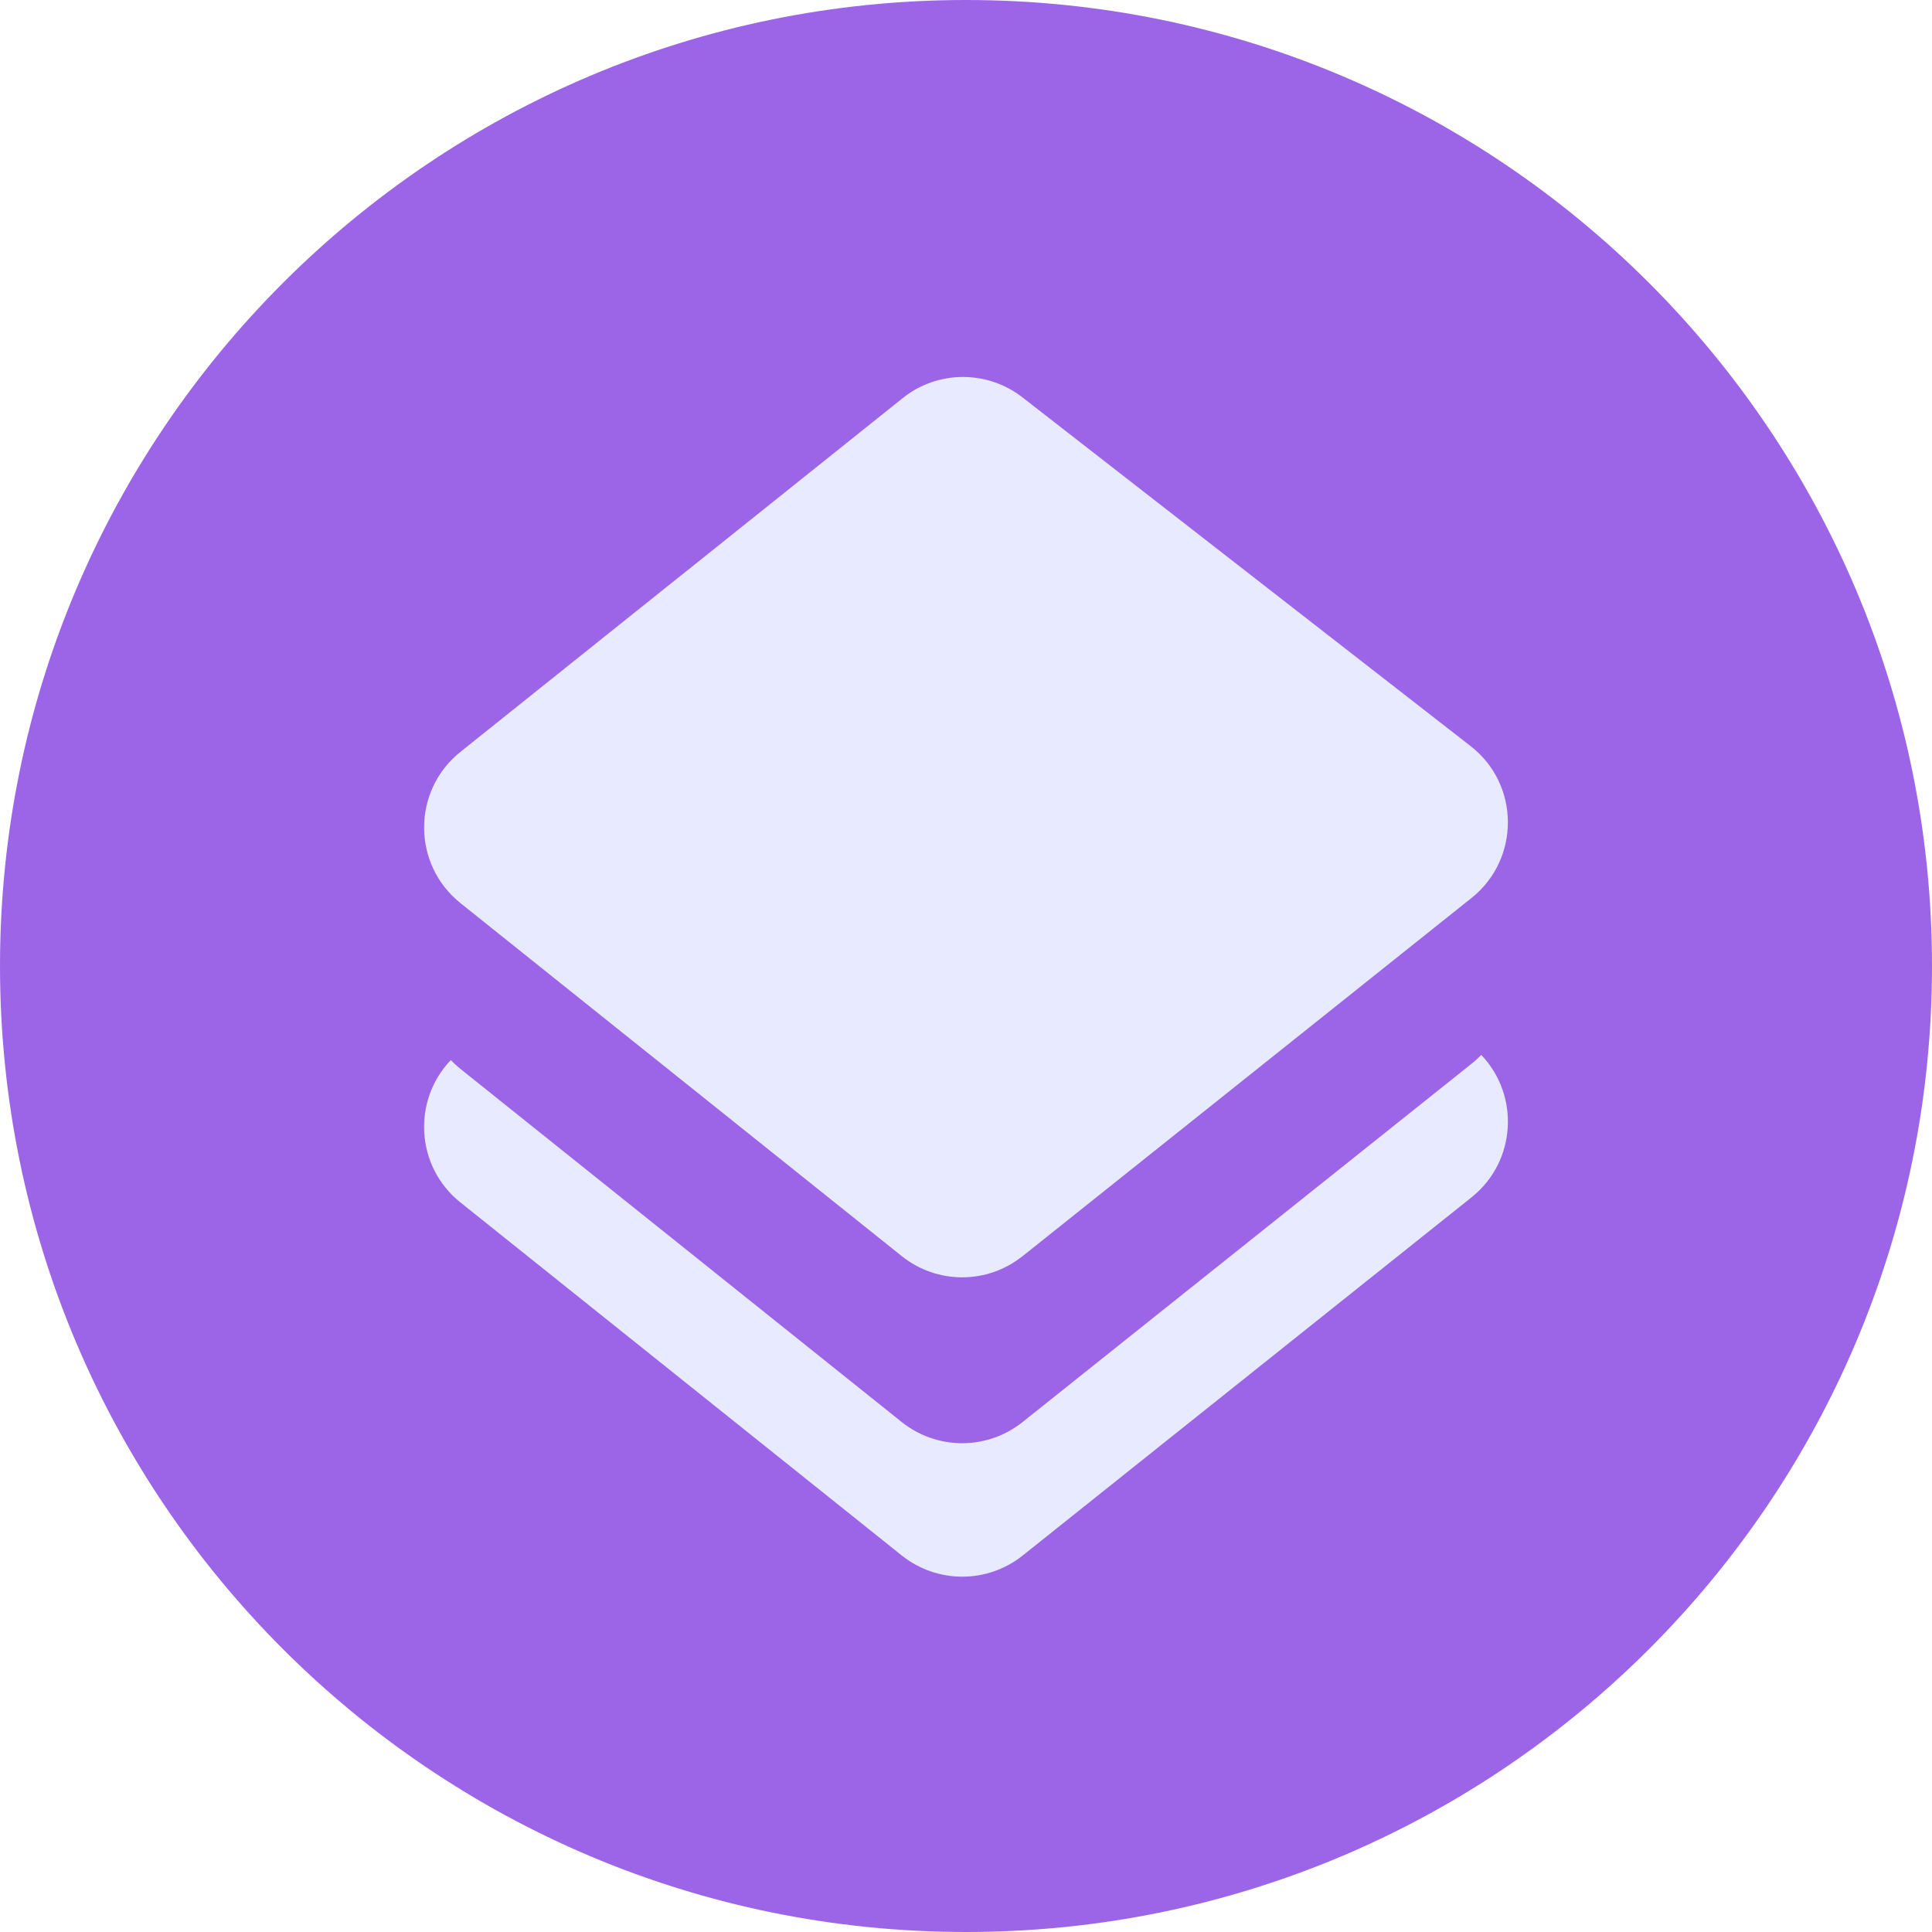
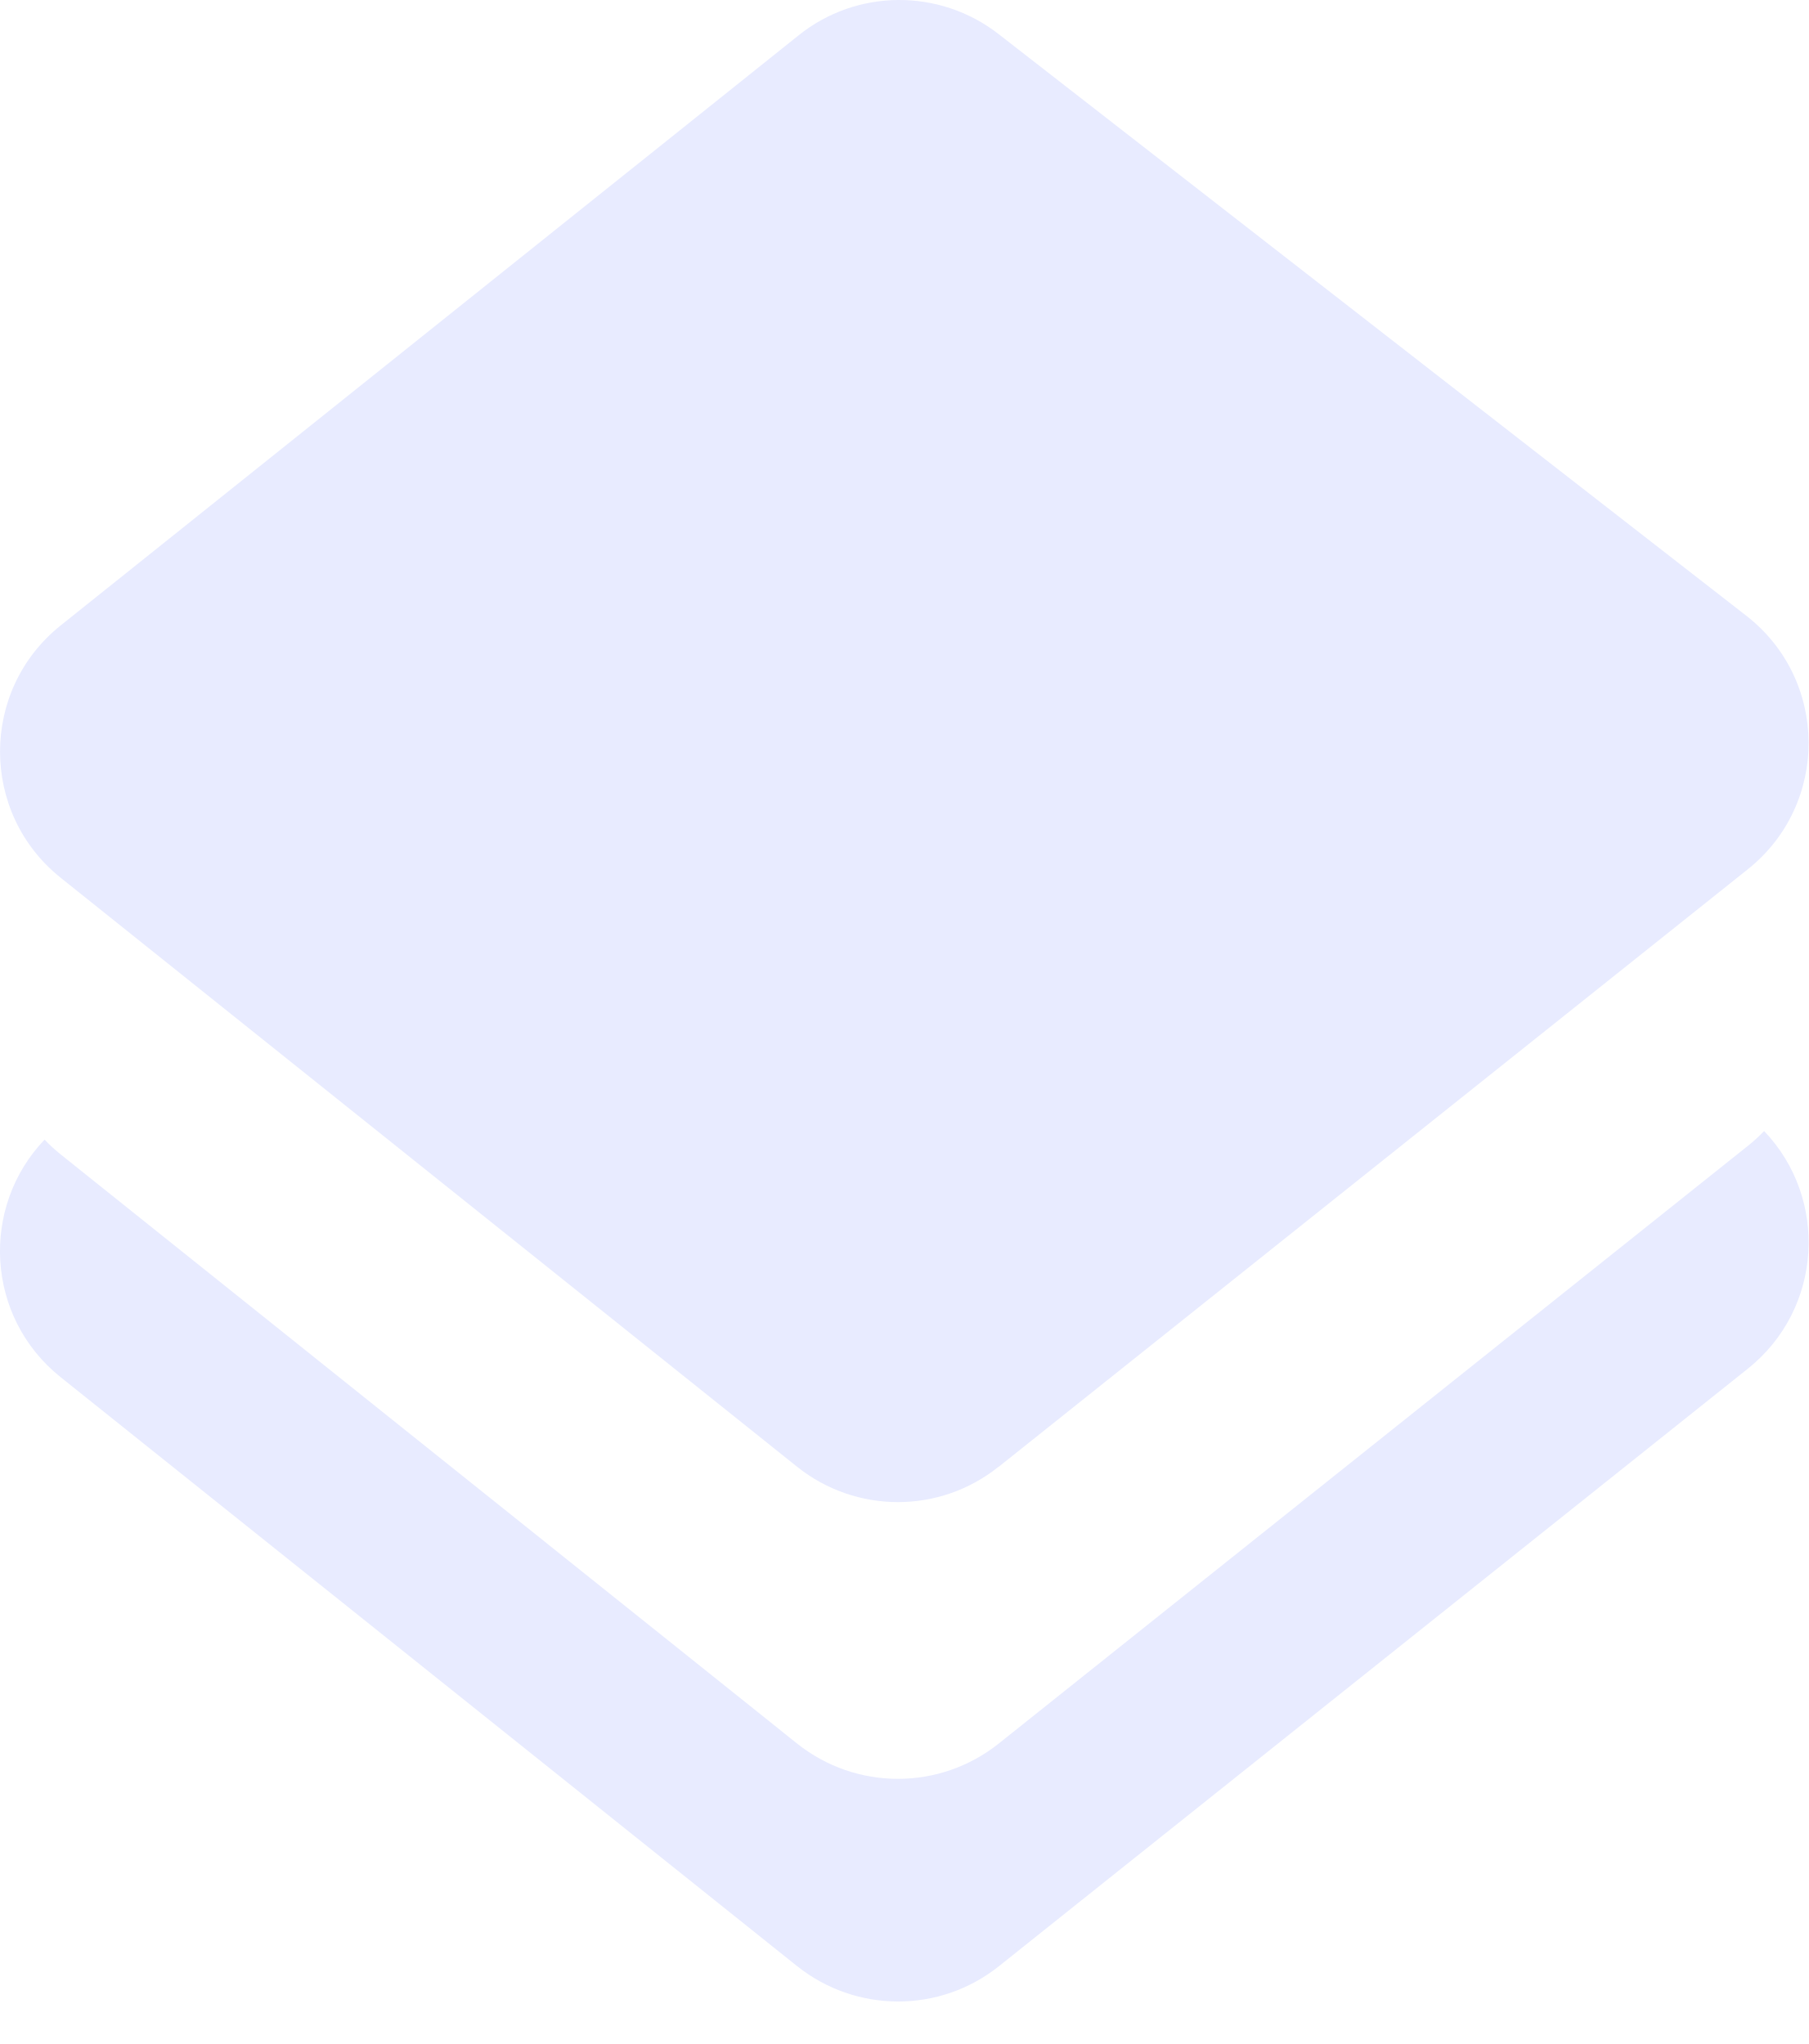
- <svg xmlns="http://www.w3.org/2000/svg" width="41" height="41" viewBox="0 0 41 41" fill="none">
-   <g id="Group 156">
-     <circle id="Ellipse 85" cx="20.5" cy="20.5" r="20.5" fill="#9C65E8" />
-     <g id="Group 155">
-       <path id="Vector" d="M31.227 25.41L21.701 33.012C20.95 33.61 19.887 33.608 19.136 33.009L9.77 25.517C8.816 24.754 8.748 23.352 9.567 22.496C9.629 22.562 9.697 22.624 9.77 22.683L19.136 30.178C19.887 30.777 20.95 30.777 21.701 30.178L31.227 22.576C31.302 22.517 31.37 22.453 31.434 22.387C32.251 23.24 32.185 24.645 31.227 25.41Z" fill="#E8EBFF" />
-       <path id="Vector_2" d="M21.699 26.659L31.227 19.057C32.265 18.229 32.256 16.647 31.207 15.832L21.697 8.432C20.948 7.85 19.894 7.856 19.155 8.45L9.77 15.957C8.744 16.779 8.744 18.342 9.77 19.164L19.137 26.657C19.885 27.256 20.951 27.258 21.699 26.657V26.659Z" fill="#E8EBFF" />
-     </g>
-   </g>
+ <svg xmlns="http://www.w3.org/2000/svg" width="23" height="26" viewBox="0 0 23 26" fill="none">
+   <path d="M22.227 17.41L12.701 25.012C11.95 25.61 10.887 25.608 10.136 25.009L0.77 17.517C-0.184 16.754 -0.252 15.352 0.567 14.496C0.629 14.562 0.697 14.624 0.77 14.683L10.136 22.178C10.887 22.777 11.95 22.777 12.701 22.178L22.227 14.576C22.302 14.517 22.37 14.453 22.434 14.387C23.251 15.24 23.185 16.645 22.227 17.41Z" fill="#E8EBFF" />
+   <path d="M12.699 18.659L22.227 11.057C23.265 10.229 23.256 8.647 22.207 7.832L12.697 0.432C11.948 -0.15 10.894 -0.144 10.155 0.45L0.77 7.957C-0.256 8.779 -0.256 10.342 0.77 11.164L10.136 18.657C10.885 19.256 11.95 19.258 12.699 18.657V18.659Z" fill="#E8EBFF" />
</svg>
